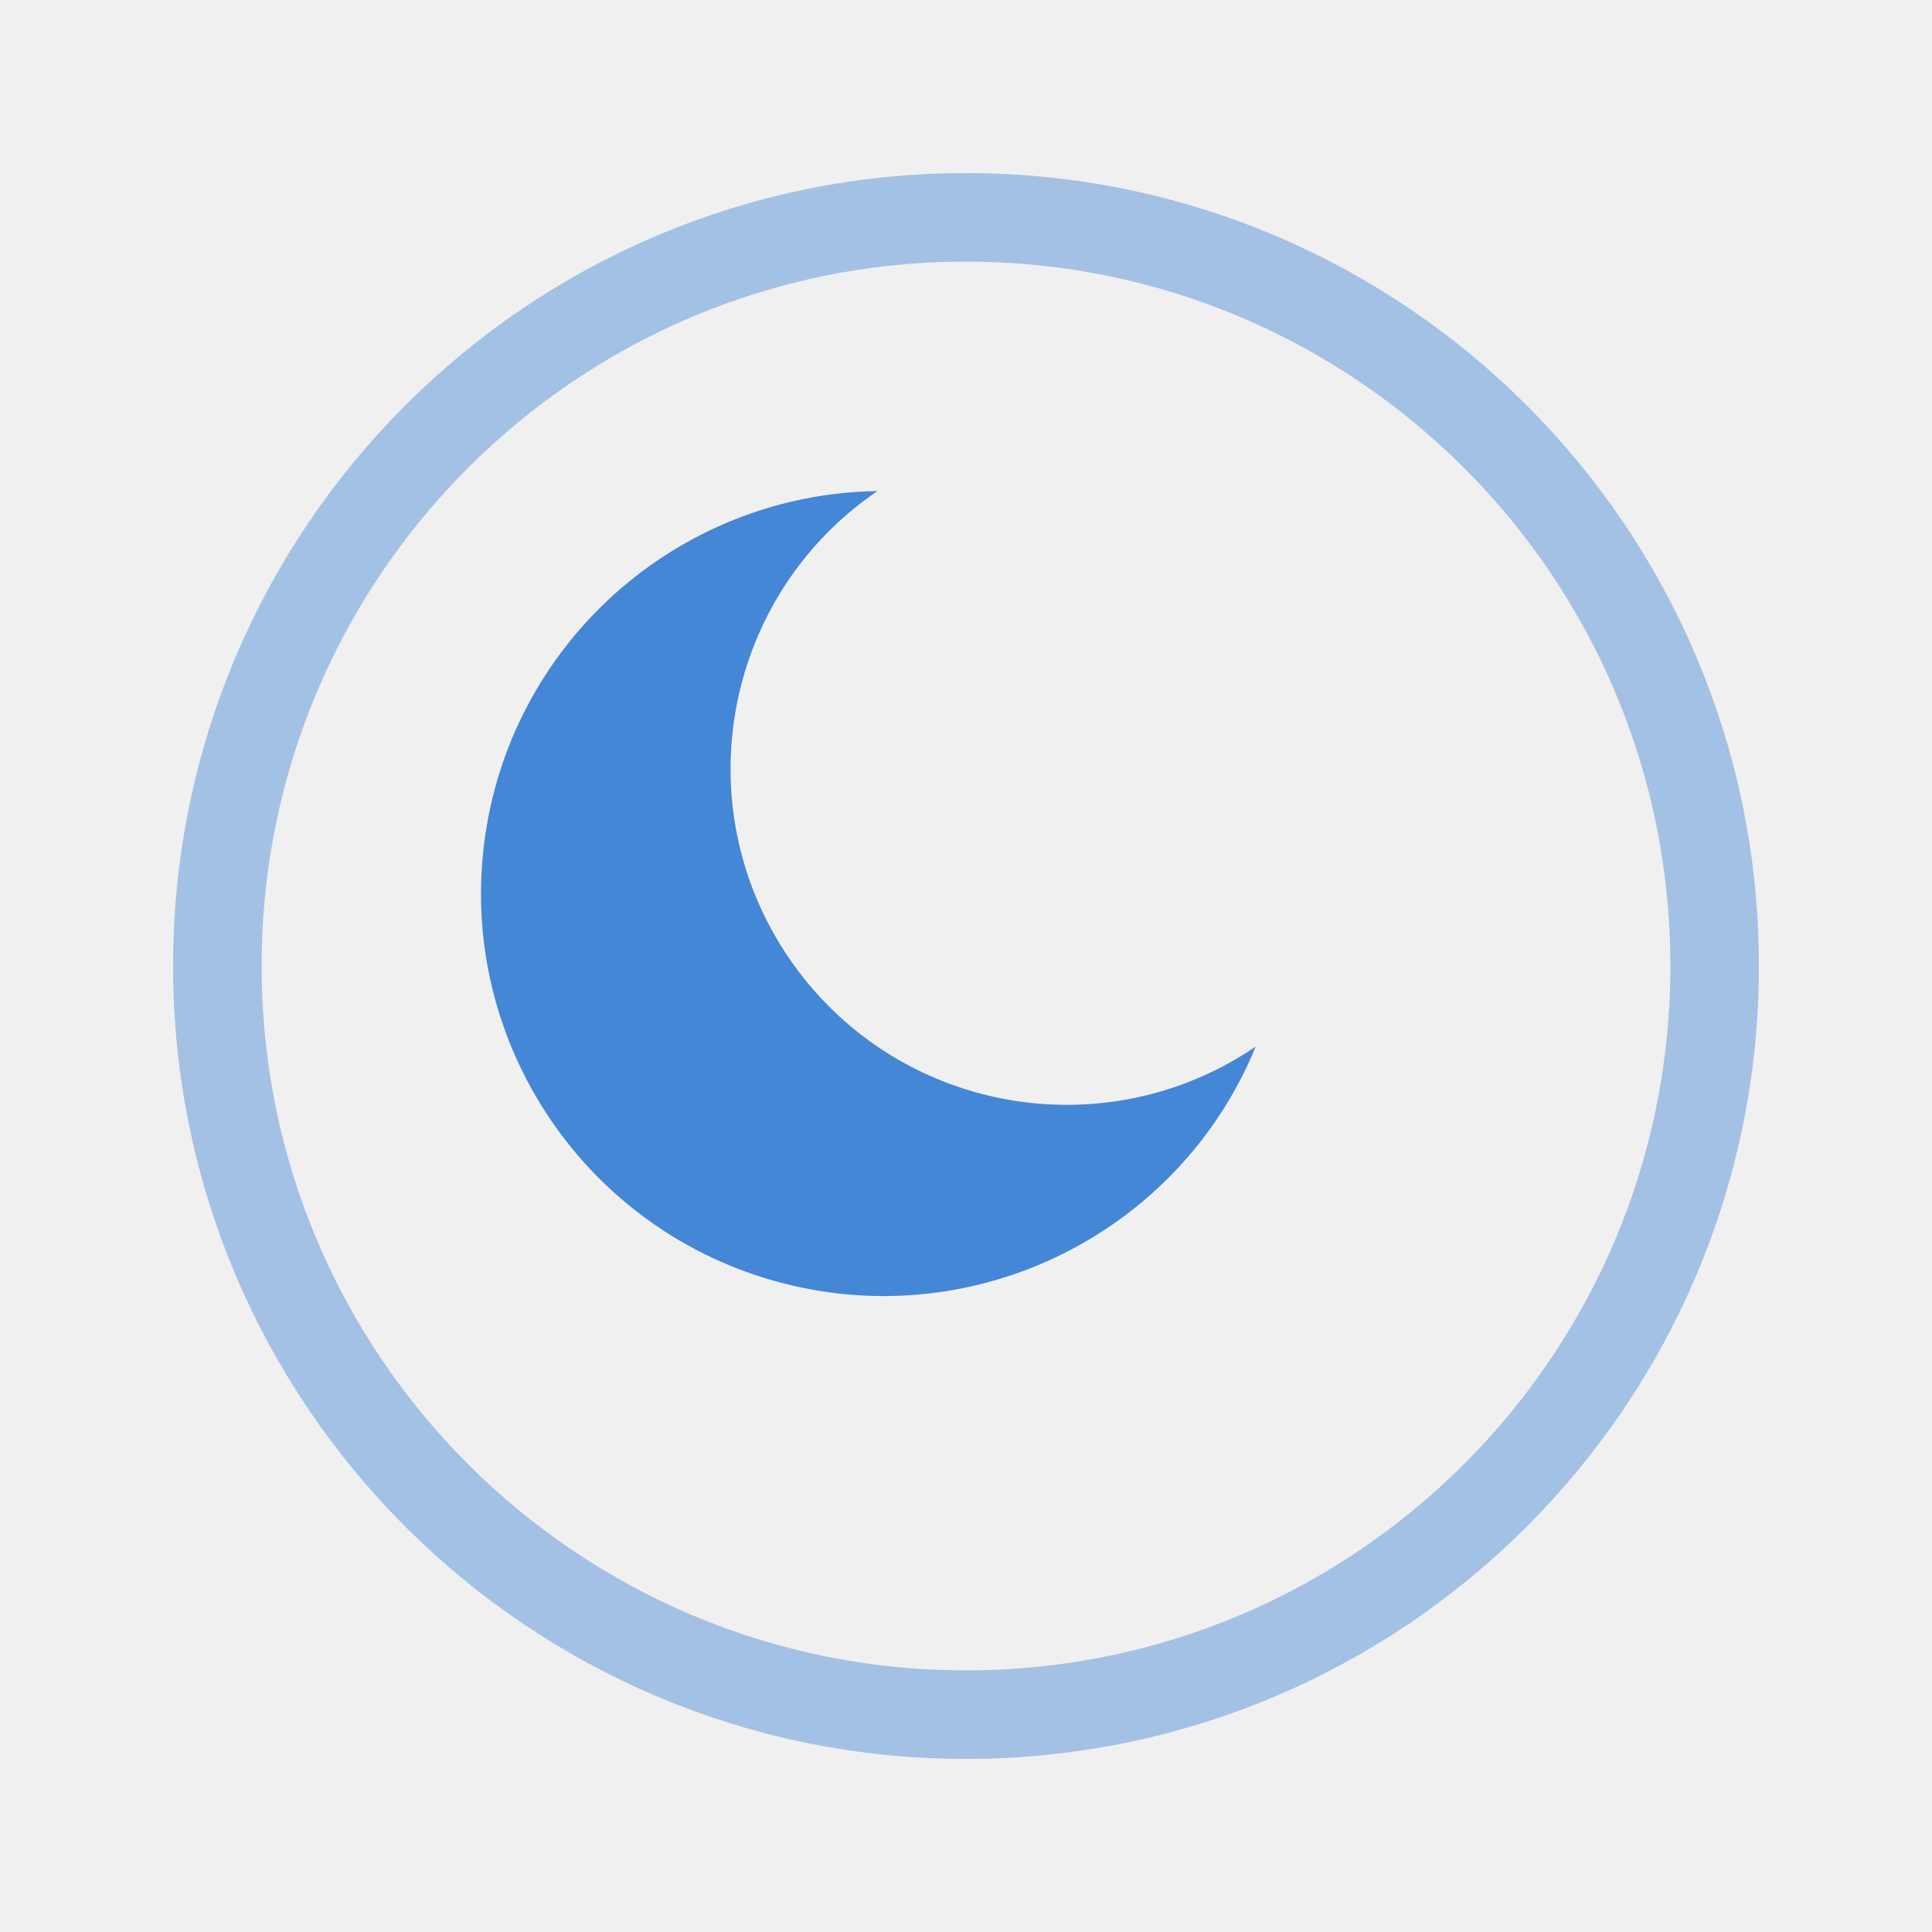
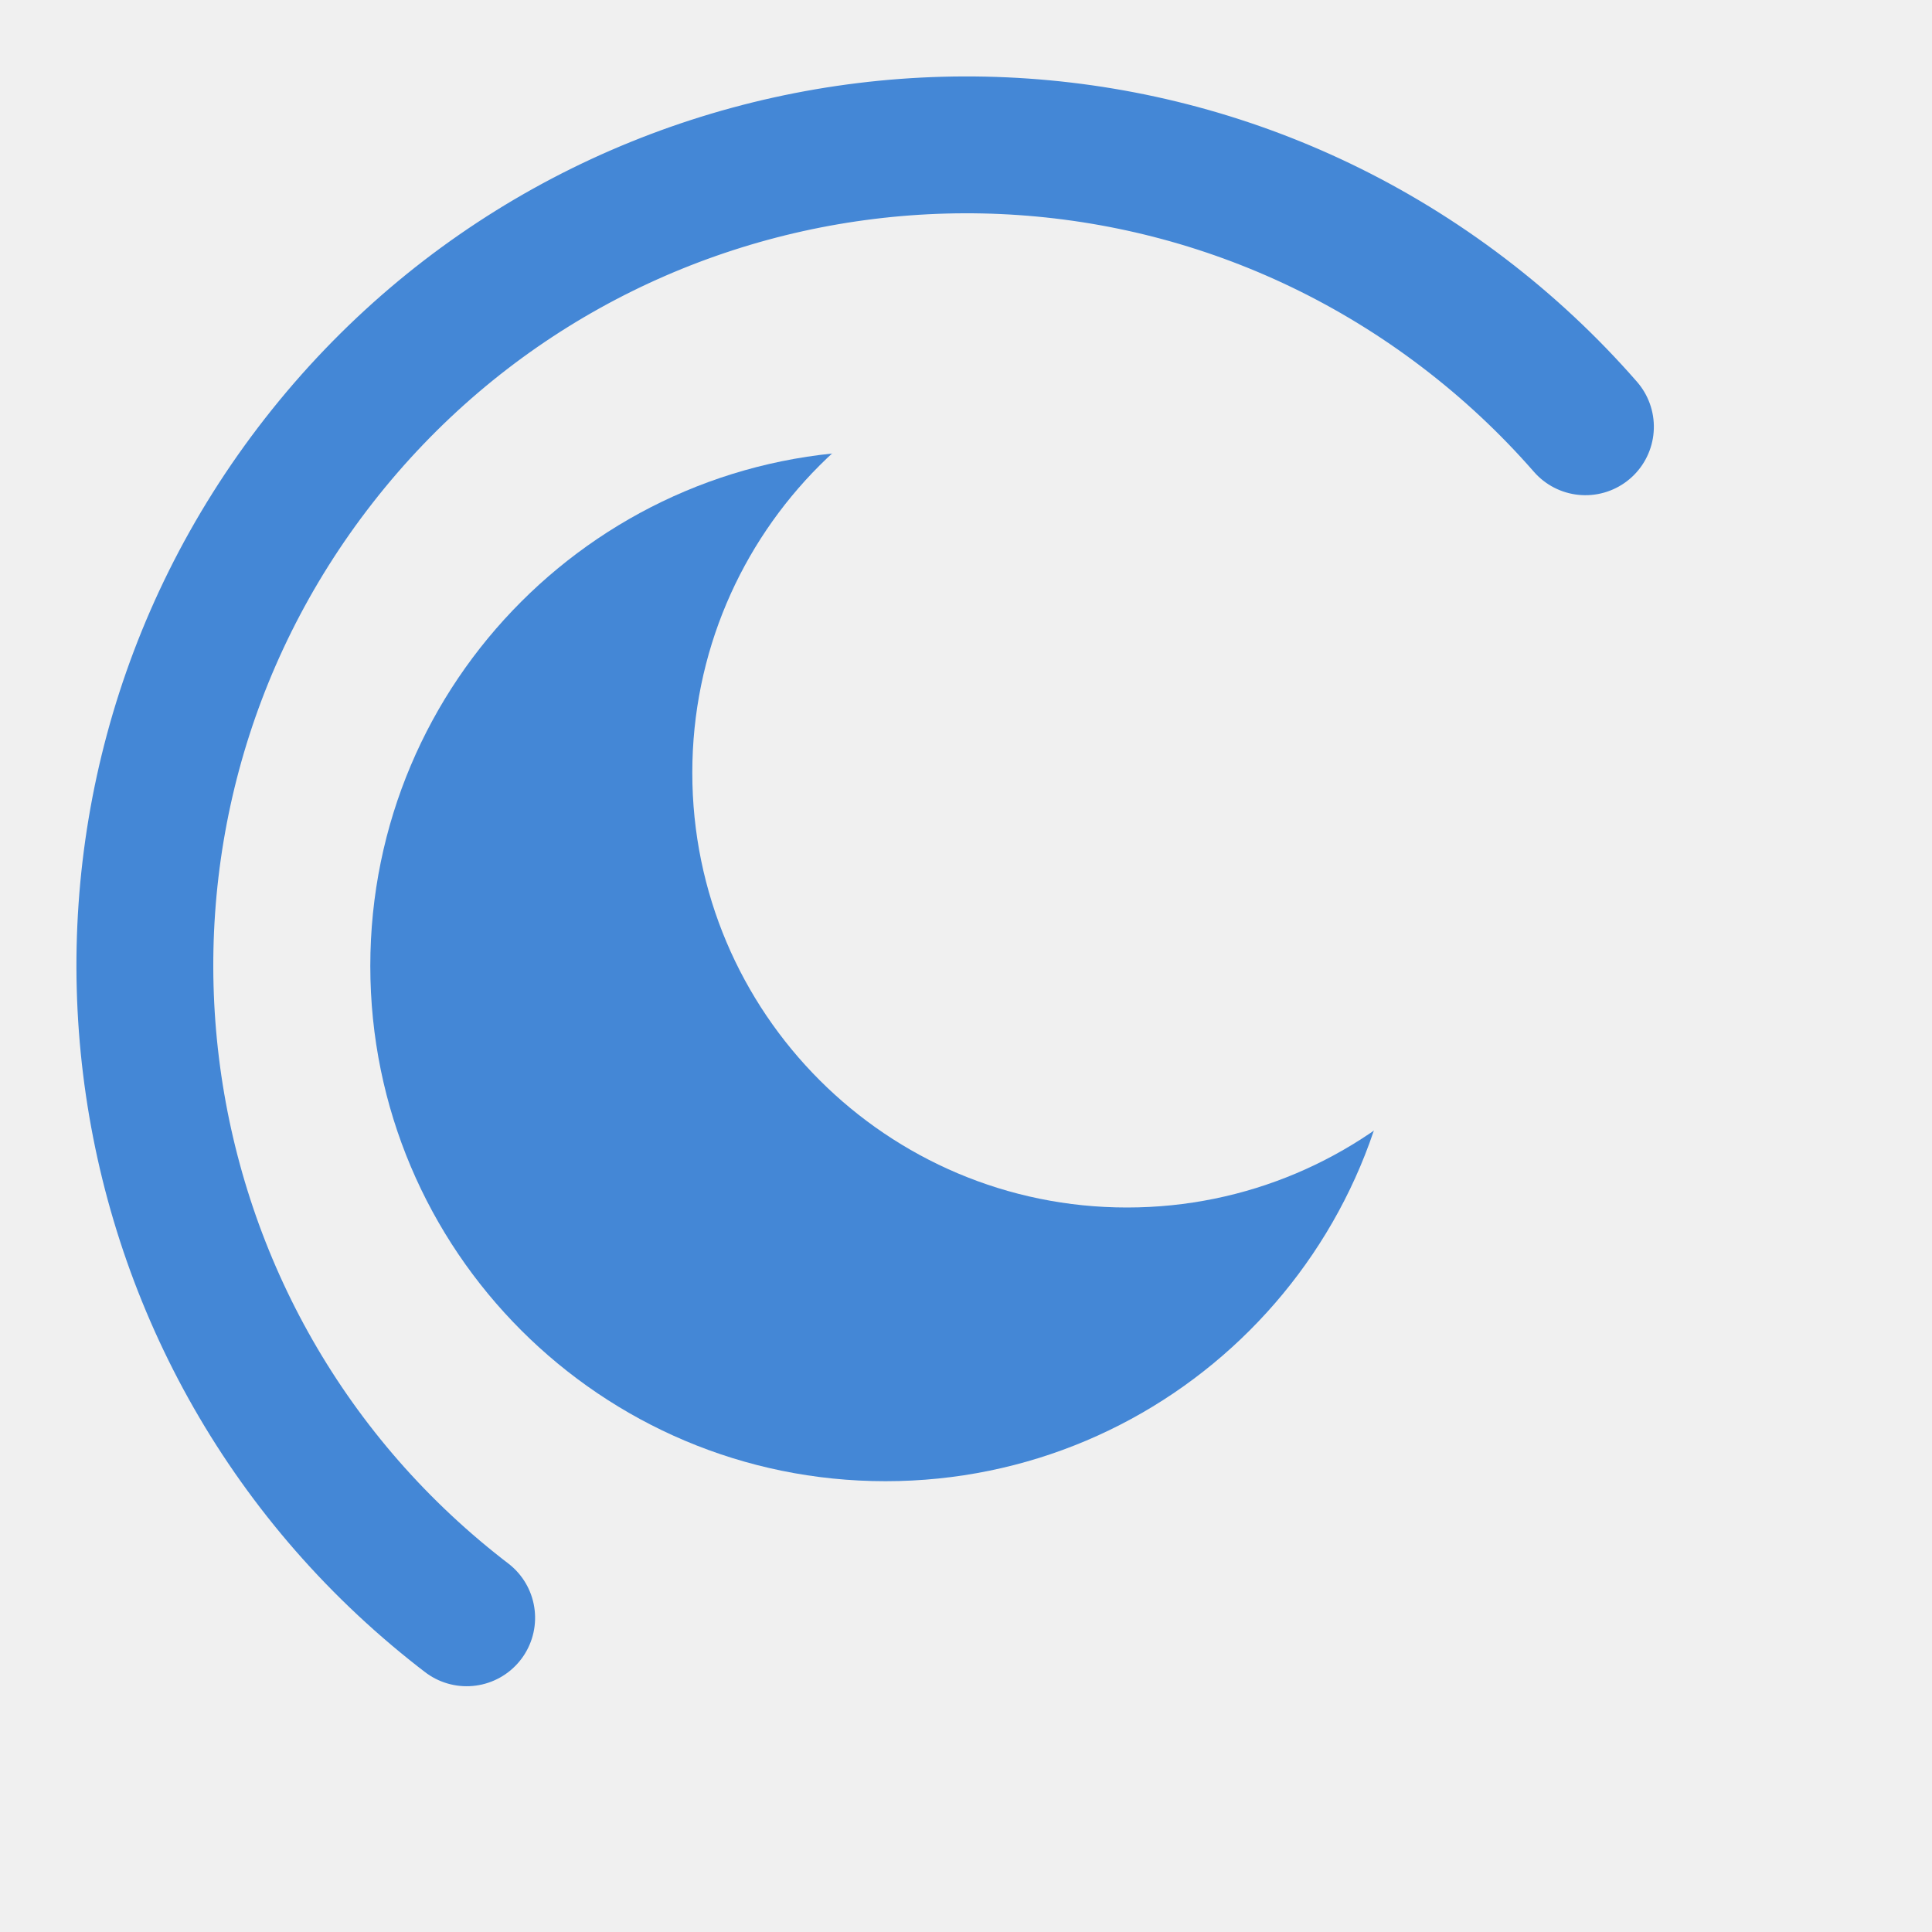
<svg xmlns="http://www.w3.org/2000/svg" viewBox="0 0 24 24">
-   <circle cx="12" cy="12" r="9.3" fill="none" stroke="#4487d6" stroke-width="1.1" opacity="0.45" />
-   <path d="M15.6 13a5 5 0 1 1-4.7-6.9A3.9 3.9 0 0 0 15.6 13Z" fill="#4487d6" />
+   <defs>
+     <mask id="m">
+       <rect width="24" height="24" fill="black" />
+       <circle cx="11" cy="12" r="6.4" fill="white" />
+       <circle cx="14" cy="9.6" r="5.4" fill="black" />
+     </mask>
+   </defs>
+   <circle cx="12" cy="12" r="10.2" fill="none" stroke="#4487d6" stroke-width="1.7" stroke-linecap="round" stroke-dasharray="34 30" transform="rotate(128 12 12)" />
+   <rect width="24" height="24" fill="#4487d6" mask="url(#m)" />
</svg>
